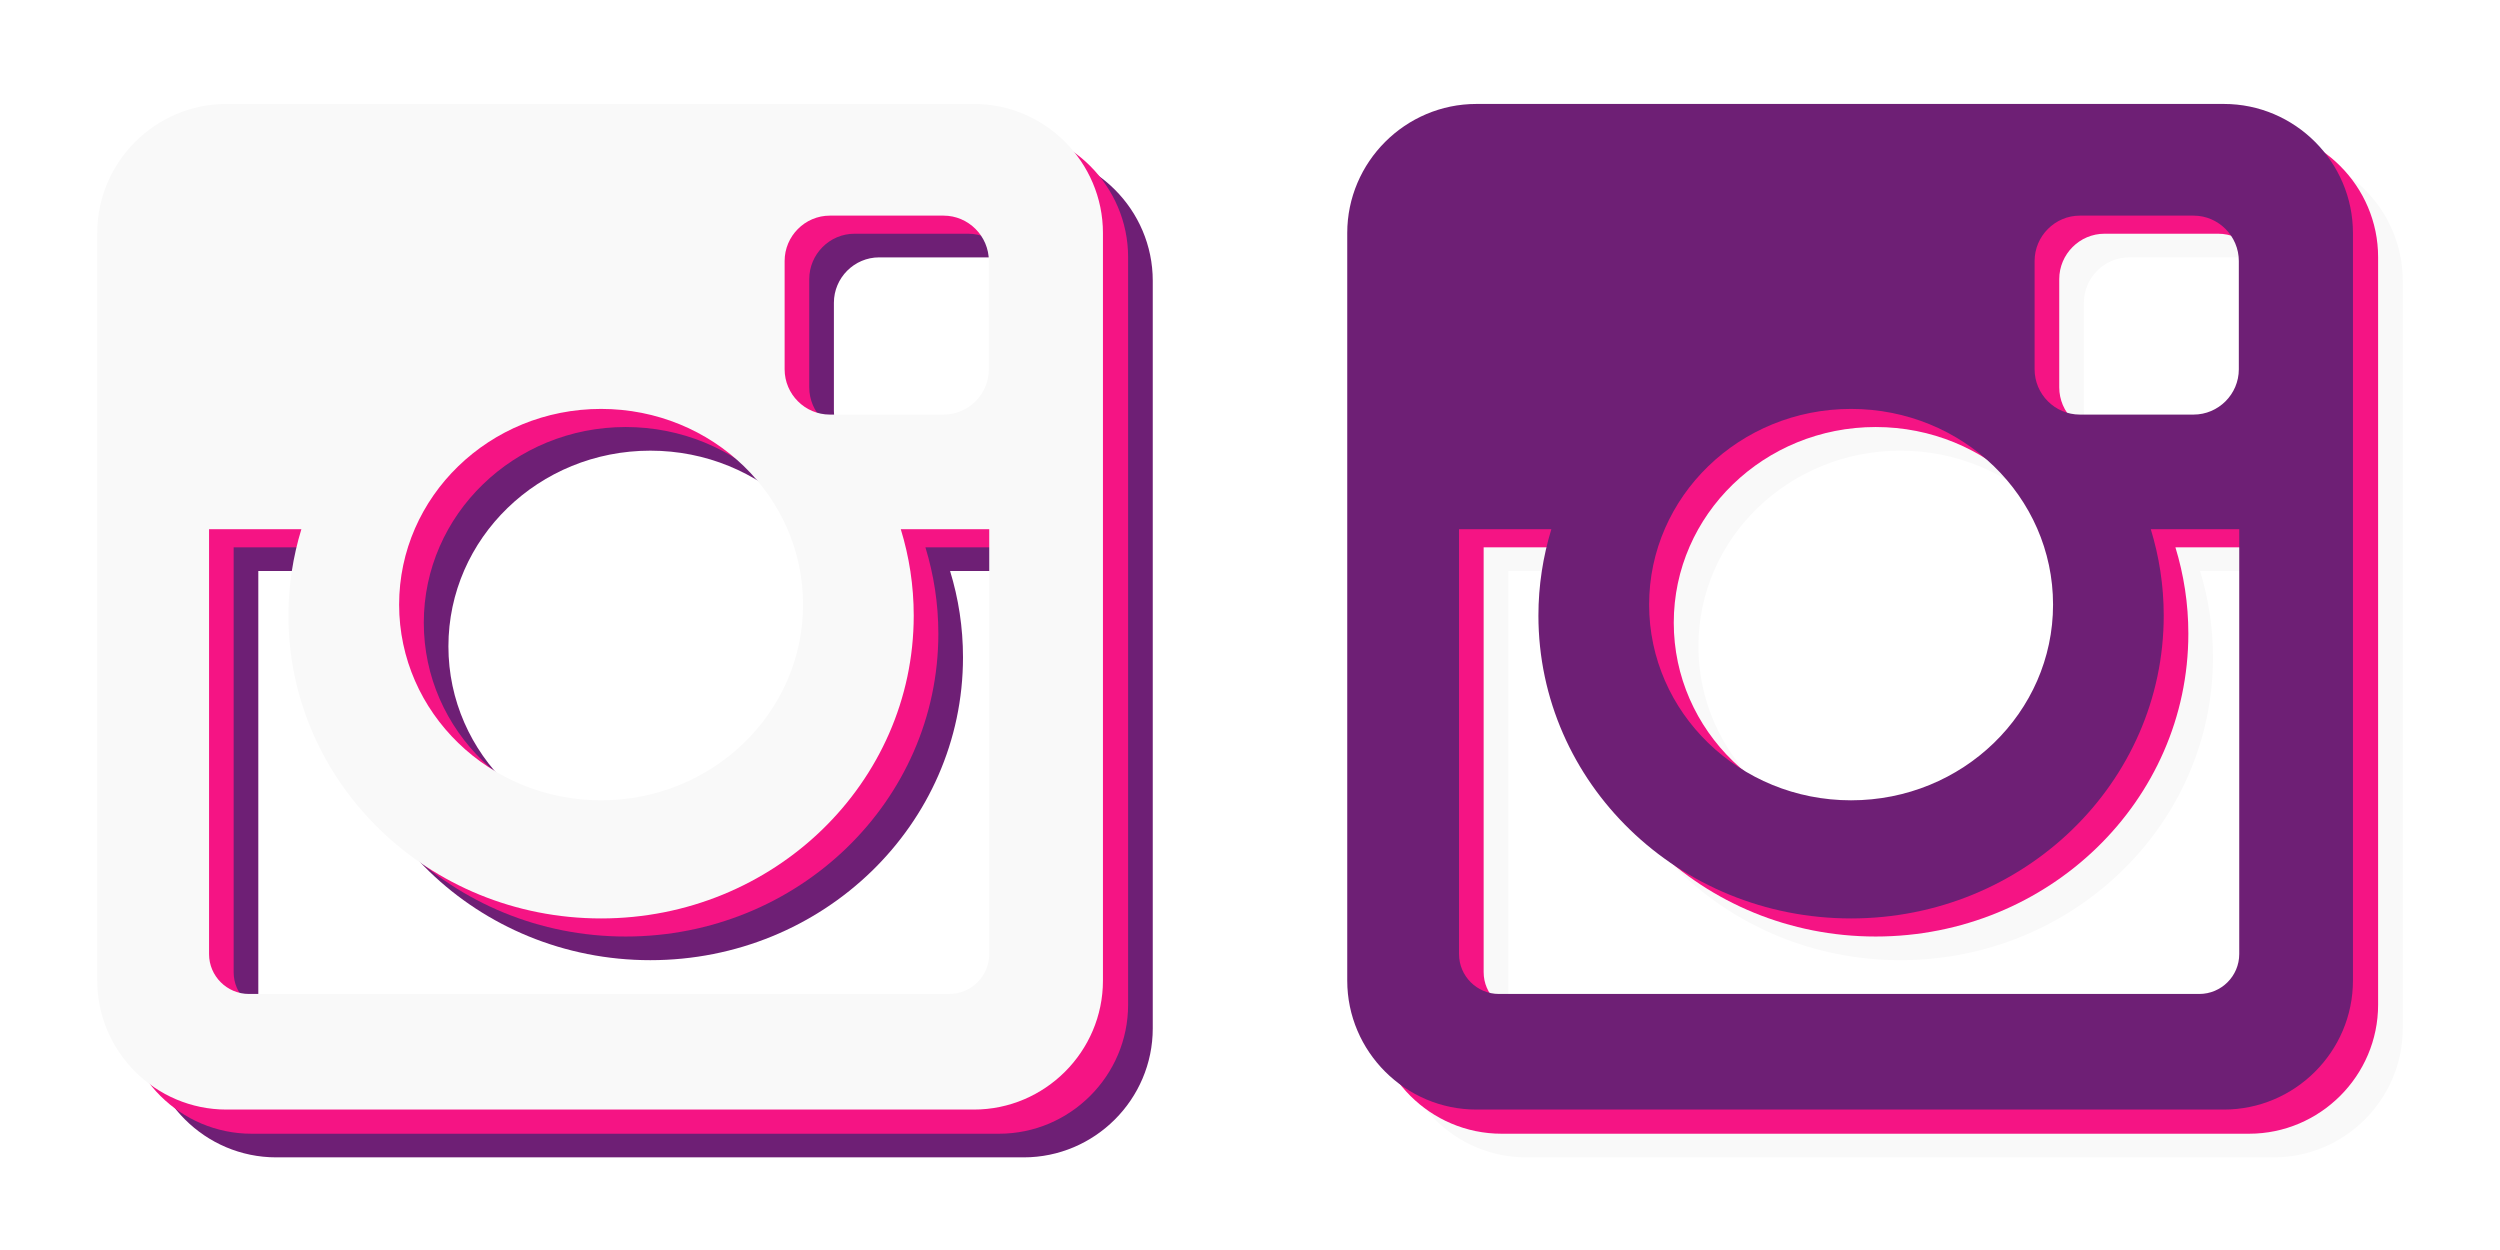
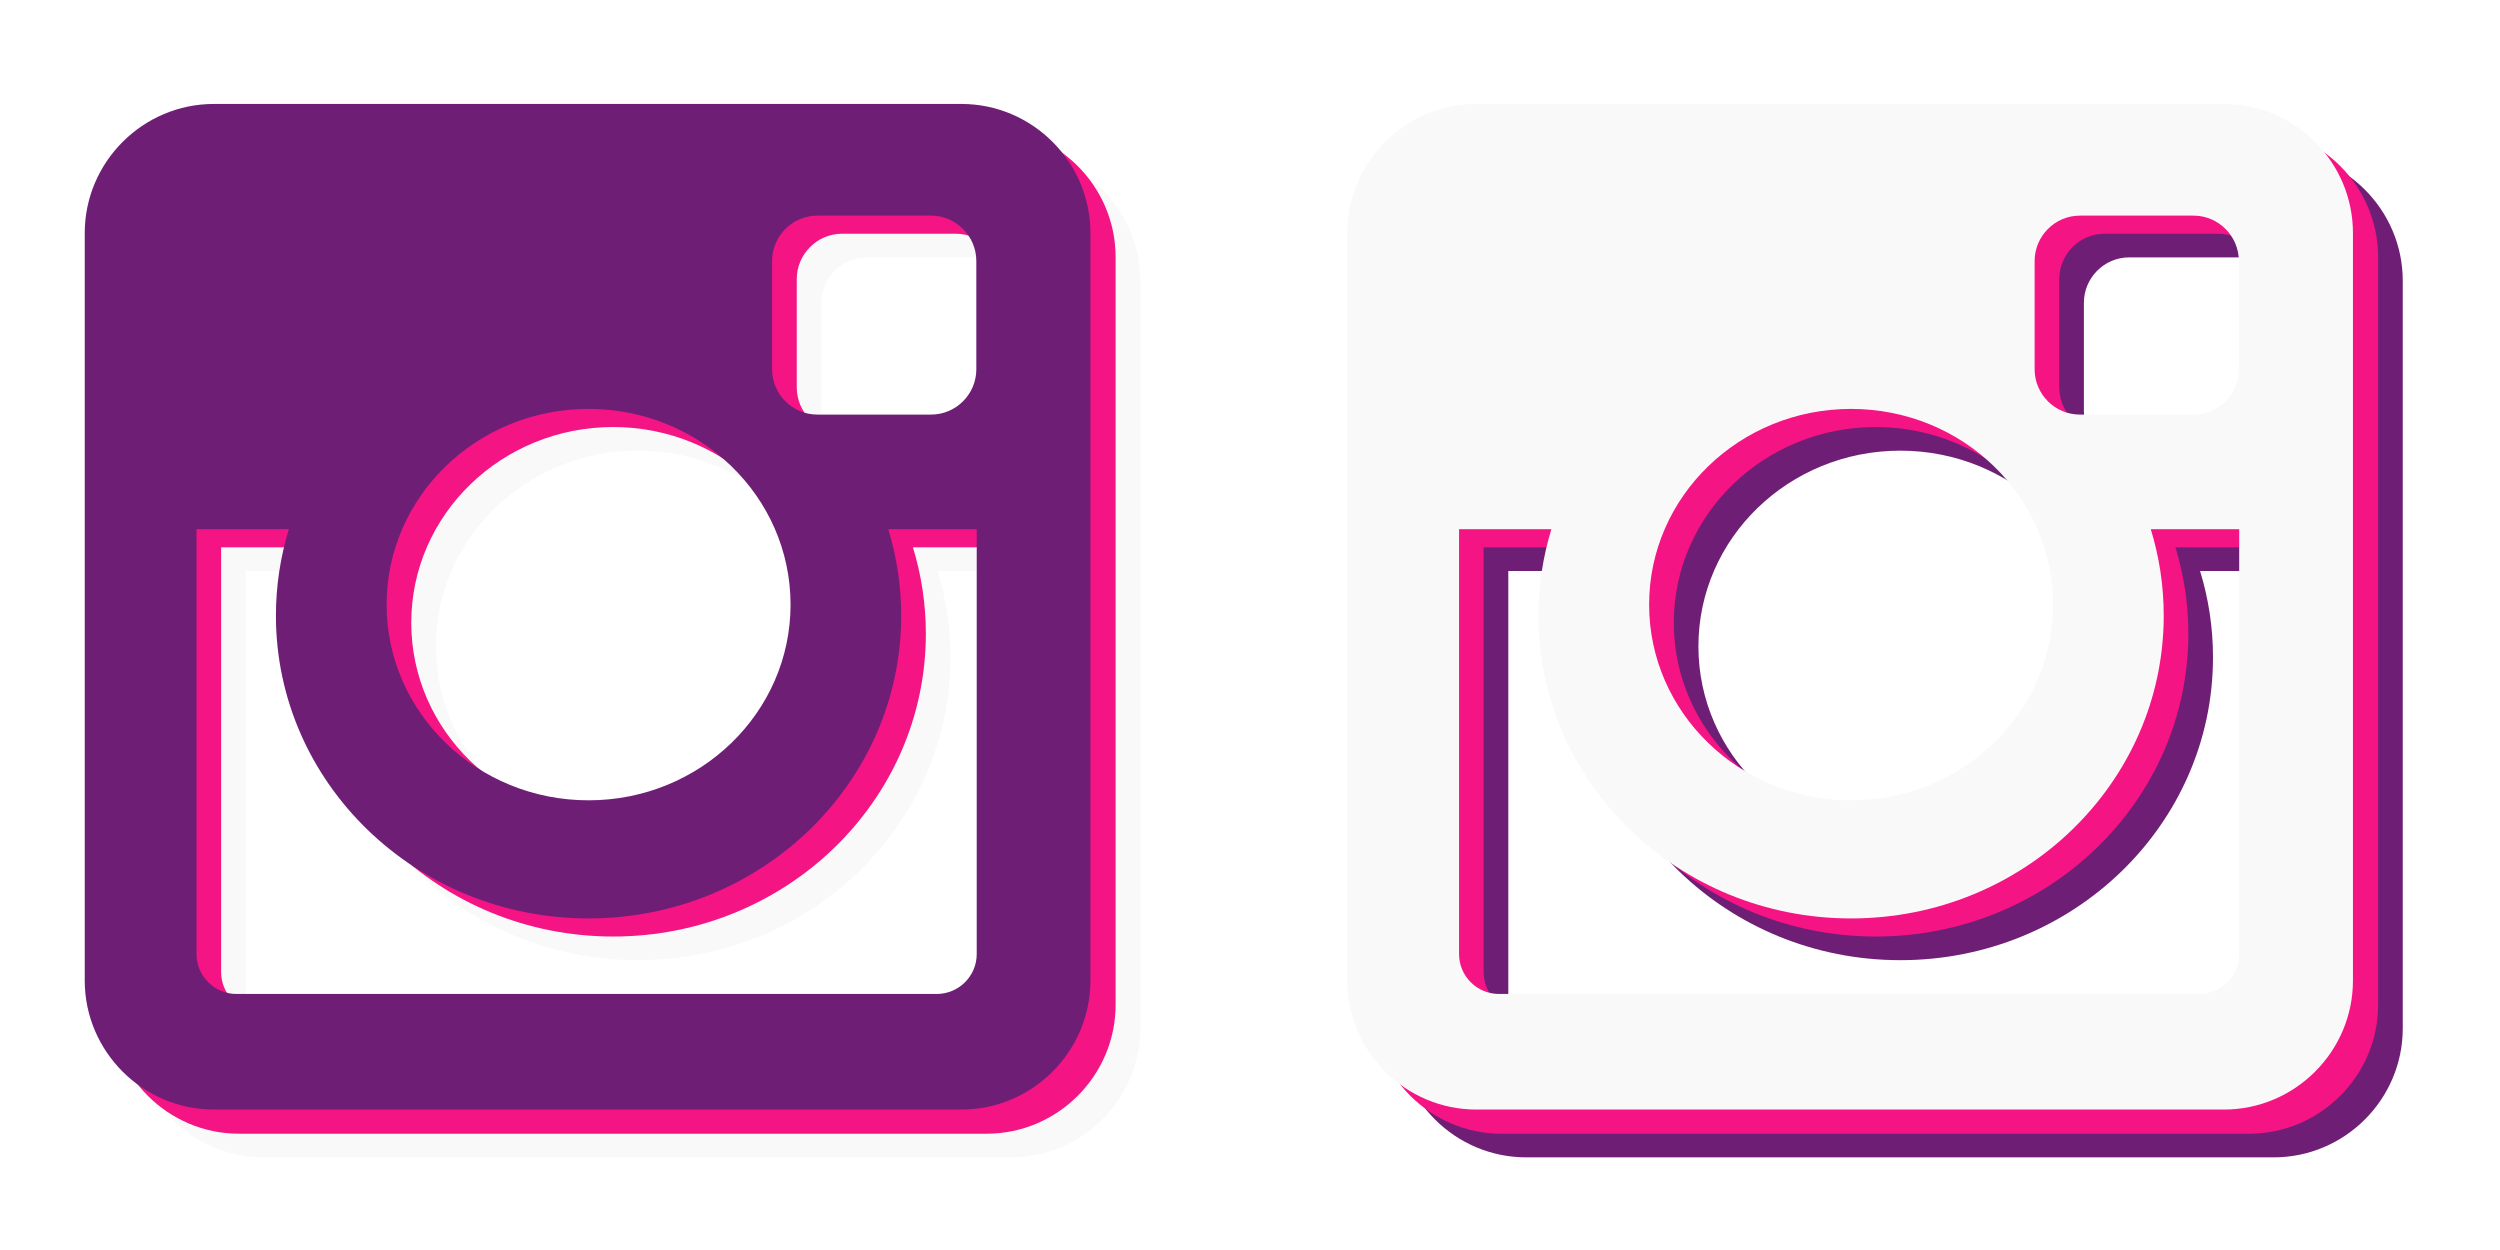
<svg xmlns="http://www.w3.org/2000/svg" version="1.1" id="Layer_1" x="0px" y="0px" width="200px" height="100px" viewBox="0 0 200 100" enable-background="new 0 0 200 100" xml:space="preserve">
  <g>
-     <path fill="#F9F9F9" d="M122.094,12.139h59.801c5.681,0,10.326,4.646,10.326,10.327v59.802c0,5.682-4.646,10.321-10.326,10.321   h-59.801c-5.682,0-10.33-4.641-10.33-10.321V22.466C111.764,16.785,116.413,12.139,122.094,12.139z M170.333,20.59   c-1.994,0-3.621,1.638-3.621,3.629v8.663c0,1.997,1.627,3.624,3.621,3.624h9.094c1.992,0,3.623-1.627,3.623-3.624v-8.663   c0-1.991-1.631-3.629-3.623-3.629H170.333z M183.084,45.678h-7.079c0.671,2.192,1.034,4.505,1.034,6.907   c0,13.38-11.202,24.229-25.014,24.229c-13.808,0-25.01-10.851-25.01-24.229c0-2.402,0.368-4.715,1.034-6.907h-7.385v33.988   c0,1.76,1.438,3.189,3.196,3.189h56.025c1.762,0,3.195-1.431,3.195-3.189V45.678H183.084z M152.027,36.053   c-8.92,0-16.154,7.004-16.154,15.657c0,8.644,7.234,15.656,16.154,15.656c8.925,0,16.16-7.015,16.16-15.656   C168.188,43.057,160.952,36.053,152.027,36.053z" />
-     <path fill="#F51484" d="M120.123,10.248h59.8c5.681,0,10.326,4.646,10.326,10.327v59.802c0,5.682-4.646,10.321-10.326,10.321h-59.8   c-5.682,0-10.331-4.642-10.331-10.321V20.575C109.792,14.895,114.441,10.248,120.123,10.248z M168.361,18.698   c-1.994,0-3.621,1.639-3.621,3.63v8.663c0,1.997,1.627,3.624,3.621,3.624h9.094c1.992,0,3.622-1.627,3.622-3.624v-8.663   c0-1.991-1.63-3.63-3.622-3.63H168.361z M181.113,43.787h-7.079c0.67,2.192,1.034,4.505,1.034,6.906   c0,13.381-11.202,24.229-25.014,24.229c-13.809,0-25.011-10.85-25.011-24.229c0-2.401,0.368-4.714,1.035-6.906h-7.386v33.988   c0,1.76,1.438,3.189,3.197,3.189h56.024c1.761,0,3.196-1.431,3.196-3.189V43.787H181.113z M150.055,34.162   c-8.92,0-16.154,7.004-16.154,15.657c0,8.643,7.234,15.656,16.154,15.656c8.924,0,16.16-7.014,16.16-15.656   C166.215,41.166,158.979,34.162,150.055,34.162z" />
-     <path fill="#6E1F75" d="M118.111,8.316h59.801c5.68,0,10.324,4.646,10.324,10.327v59.802c0,5.681-4.646,10.32-10.324,10.32h-59.801   c-5.682,0-10.332-4.641-10.332-10.32V18.644C107.779,12.963,112.43,8.316,118.111,8.316z M166.391,17.25   c-1.996,0-3.623,1.638-3.623,3.63v8.663c0,1.997,1.627,3.624,3.623,3.624h9.094c1.99,0,3.621-1.627,3.621-3.624V20.88   c0-1.992-1.631-3.63-3.621-3.63H166.391z M179.143,42.338h-7.08c0.67,2.193,1.035,4.505,1.035,6.908   c0,13.379-11.203,24.229-25.014,24.229c-13.809,0-25.011-10.85-25.011-24.229c0-2.403,0.368-4.715,1.034-6.908h-7.385v33.989   c0,1.76,1.438,3.19,3.195,3.19h56.025c1.762,0,3.197-1.432,3.197-3.19V42.338H179.143z M148.084,32.713   c-8.92,0-16.154,7.004-16.154,15.658c0,8.643,7.234,15.654,16.154,15.654c8.924,0,16.16-7.014,16.16-15.654   C164.245,39.717,157.008,32.713,148.084,32.713z" />
+     <path fill="#F9F9F9" d="M21.094,12.139h59.801c5.682,0,10.326,4.646,10.326,10.327v59.802c0,5.683-4.646,10.321-10.326,10.321   H21.094c-5.682,0-10.33-4.641-10.33-10.321V22.466C10.764,16.785,15.413,12.139,21.094,12.139z M69.333,20.59   c-1.994,0-3.621,1.638-3.621,3.629v8.663c0,1.997,1.627,3.624,3.621,3.624h9.094c1.992,0,3.623-1.627,3.623-3.624v-8.663   c0-1.991-1.631-3.629-3.623-3.629H69.333z M82.084,45.678h-7.079c0.671,2.192,1.034,4.505,1.034,6.907   c0,13.38-11.202,24.229-25.014,24.229c-13.809,0-25.01-10.852-25.01-24.229c0-2.402,0.367-4.715,1.033-6.907h-7.385v33.988   c0,1.76,1.438,3.189,3.195,3.189h56.025c1.762,0,3.195-1.432,3.195-3.189V45.678H82.084z M51.027,36.053   c-8.92,0-16.154,7.004-16.154,15.657c0,8.644,7.234,15.656,16.154,15.656c8.925,0,16.16-7.015,16.16-15.656   C67.188,43.057,59.952,36.053,51.027,36.053z" />
+     <path fill="#F51484" d="M19.123,10.248h59.8c5.681,0,10.326,4.646,10.326,10.327v59.802c0,5.682-4.646,10.321-10.326,10.321h-59.8   c-5.682,0-10.331-4.642-10.331-10.321V20.575C8.792,14.895,13.441,10.248,19.123,10.248z M67.361,18.698   c-1.994,0-3.621,1.639-3.621,3.63v8.663c0,1.997,1.627,3.624,3.621,3.624h9.094c1.992,0,3.622-1.627,3.622-3.624v-8.663   c0-1.991-1.63-3.63-3.622-3.63H67.361z M80.113,43.787h-7.079c0.67,2.192,1.034,4.505,1.034,6.906   c0,13.381-11.202,24.229-25.014,24.229c-13.81,0-25.012-10.85-25.012-24.229c0-2.401,0.368-4.714,1.035-6.906h-7.387v33.988   c0,1.76,1.438,3.188,3.197,3.188h56.024c1.761,0,3.196-1.431,3.196-3.188V43.787H80.113z M49.055,34.162   c-8.92,0-16.154,7.004-16.154,15.657c0,8.643,7.234,15.656,16.154,15.656c8.924,0,16.16-7.014,16.16-15.656   C65.215,41.166,57.979,34.162,49.055,34.162z" />
+     <path fill="#6E1F75" d="M17.111,8.316h59.801c5.68,0,10.324,4.646,10.324,10.327v59.802c0,5.681-4.646,10.32-10.324,10.32H17.111   c-5.682,0-10.332-4.642-10.332-10.32V18.644C6.779,12.963,11.43,8.316,17.111,8.316z M65.391,17.25   c-1.996,0-3.623,1.638-3.623,3.63v8.663c0,1.997,1.627,3.624,3.623,3.624h9.094c1.99,0,3.621-1.627,3.621-3.624V20.88   c0-1.992-1.631-3.63-3.621-3.63H65.391z M78.143,42.338h-7.08c0.67,2.193,1.035,4.505,1.035,6.908   c0,13.379-11.203,24.229-25.014,24.229c-13.809,0-25.011-10.85-25.011-24.229c0-2.403,0.368-4.715,1.034-6.908h-7.385v33.989   c0,1.76,1.438,3.19,3.194,3.19h56.024c1.763,0,3.197-1.433,3.197-3.19V42.338H78.143z M47.084,32.713   c-8.92,0-16.154,7.004-16.154,15.658c0,8.643,7.234,15.654,16.154,15.654c8.924,0,16.16-7.015,16.16-15.654   C63.245,39.717,56.008,32.713,47.084,32.713z" />
  </g>
  <g>
-     <path fill="#6E1F75" d="M22.096,12.139h59.801c5.68,0,10.324,4.646,10.324,10.327v59.802c0,5.682-4.646,10.321-10.324,10.321   H22.096c-5.683,0-10.332-4.641-10.332-10.321V22.466C11.764,16.785,16.413,12.139,22.096,12.139z M70.333,20.59   c-1.994,0-3.621,1.638-3.621,3.629v8.663c0,1.997,1.627,3.624,3.621,3.624h9.094c1.992,0,3.623-1.627,3.623-3.624v-8.663   c0-1.991-1.631-3.629-3.623-3.629H70.333z M83.085,45.678h-7.079c0.672,2.192,1.034,4.505,1.034,6.907   c0,13.38-11.202,24.229-25.013,24.229c-13.809,0-25.012-10.851-25.012-24.229c0-2.402,0.369-4.715,1.035-6.907h-7.385v33.988   c0,1.76,1.438,3.189,3.195,3.189h56.027c1.76,0,3.194-1.431,3.194-3.189V45.678H83.085z M52.027,36.053   c-8.92,0-16.154,7.004-16.154,15.657c0,8.644,7.234,15.656,16.154,15.656c8.925,0,16.16-7.015,16.16-15.656   C68.188,43.057,60.952,36.053,52.027,36.053z" />
-     <path fill="#F51484" d="M20.123,10.248h59.8c5.681,0,10.326,4.646,10.326,10.327v59.802c0,5.682-4.646,10.321-10.326,10.321h-59.8   c-5.682,0-10.331-4.642-10.331-10.321V20.575C9.792,14.895,14.441,10.248,20.123,10.248z M68.361,18.698   c-1.994,0-3.621,1.639-3.621,3.63v8.663c0,1.997,1.627,3.624,3.621,3.624h9.094c1.992,0,3.622-1.627,3.622-3.624v-8.663   c0-1.991-1.63-3.63-3.622-3.63H68.361z M81.113,43.787h-7.079c0.67,2.192,1.034,4.505,1.034,6.906   c0,13.381-11.202,24.229-25.014,24.229c-13.809,0-25.011-10.85-25.011-24.229c0-2.401,0.368-4.714,1.035-6.906h-7.386v33.988   c0,1.76,1.438,3.189,3.197,3.189h56.024c1.761,0,3.196-1.431,3.196-3.189V43.787H81.113z M50.057,34.162   c-8.92,0-16.154,7.004-16.154,15.657c0,8.643,7.234,15.656,16.154,15.656c8.924,0,16.159-7.014,16.159-15.656   C66.216,41.166,58.979,34.162,50.057,34.162z" />
-     <path fill="#F9F9F9" d="M18.111,8.316h59.801c5.68,0,10.324,4.646,10.324,10.327v59.802c0,5.681-4.646,10.32-10.324,10.32H18.111   c-5.682,0-10.332-4.641-10.332-10.32V18.644C7.779,12.963,12.43,8.316,18.111,8.316z M66.391,17.25   c-1.994,0-3.621,1.638-3.621,3.63v8.663c0,1.997,1.627,3.624,3.621,3.624h9.094c1.992,0,3.623-1.627,3.623-3.624V20.88   c0-1.992-1.631-3.63-3.623-3.63H66.391z M79.143,42.338h-7.08c0.672,2.193,1.035,4.505,1.035,6.908   c0,13.379-11.203,24.229-25.013,24.229s-25.011-10.85-25.011-24.229c0-2.403,0.367-4.715,1.035-6.908h-7.385v33.989   c0,1.76,1.438,3.19,3.194,3.19h56.026c1.761,0,3.195-1.432,3.195-3.19V42.338H79.143z M48.085,32.713   c-8.92,0-16.155,7.004-16.155,15.658c0,8.643,7.235,15.654,16.155,15.654c8.924,0,16.16-7.014,16.16-15.654   C64.245,39.717,57.009,32.713,48.085,32.713z" />
+     <path fill="#6E1F75" d="M122.096,12.139h59.801c5.681,0,10.324,4.646,10.324,10.327v59.802c0,5.683-4.646,10.321-10.324,10.321   h-59.801c-5.683,0-10.332-4.641-10.332-10.321V22.466C111.764,16.785,116.413,12.139,122.096,12.139z M170.333,20.59   c-1.994,0-3.621,1.638-3.621,3.629v8.663c0,1.997,1.627,3.624,3.621,3.624h9.094c1.992,0,3.623-1.627,3.623-3.624v-8.663   c0-1.991-1.631-3.629-3.623-3.629H170.333z M183.085,45.678h-7.079c0.672,2.192,1.034,4.505,1.034,6.907   c0,13.38-11.202,24.229-25.013,24.229c-13.81,0-25.012-10.852-25.012-24.229c0-2.402,0.368-4.715,1.034-6.907h-7.385v33.988   c0,1.76,1.438,3.189,3.194,3.189h56.027c1.76,0,3.194-1.432,3.194-3.189V45.678H183.085z M152.027,36.053   c-8.92,0-16.154,7.004-16.154,15.657c0,8.644,7.234,15.656,16.154,15.656c8.925,0,16.16-7.015,16.16-15.656   C168.188,43.057,160.952,36.053,152.027,36.053z" />
+     <path fill="#F51484" d="M120.123,10.248h59.8c5.681,0,10.326,4.646,10.326,10.327v59.802c0,5.682-4.646,10.321-10.326,10.321h-59.8   c-5.682,0-10.331-4.642-10.331-10.321V20.575C109.792,14.895,114.441,10.248,120.123,10.248z M168.361,18.698   c-1.994,0-3.621,1.639-3.621,3.63v8.663c0,1.997,1.627,3.624,3.621,3.624h9.094c1.992,0,3.622-1.627,3.622-3.624v-8.663   c0-1.991-1.63-3.63-3.622-3.63H168.361z M181.113,43.787h-7.079c0.67,2.192,1.034,4.505,1.034,6.906   c0,13.381-11.202,24.229-25.014,24.229c-13.81,0-25.012-10.85-25.012-24.229c0-2.401,0.368-4.714,1.035-6.906h-7.387v33.988   c0,1.76,1.438,3.188,3.197,3.188h56.024c1.761,0,3.196-1.431,3.196-3.188V43.787H181.113z M150.057,34.162   c-8.92,0-16.154,7.004-16.154,15.657c0,8.643,7.234,15.656,16.154,15.656c8.924,0,16.159-7.014,16.159-15.656   C166.216,41.166,158.979,34.162,150.057,34.162z" />
+     <path fill="#F9F9F9" d="M118.111,8.316h59.801c5.68,0,10.324,4.646,10.324,10.327v59.802c0,5.681-4.646,10.32-10.324,10.32h-59.801   c-5.682,0-10.332-4.642-10.332-10.32V18.644C107.779,12.963,112.43,8.316,118.111,8.316z M166.391,17.25   c-1.994,0-3.621,1.638-3.621,3.63v8.663c0,1.997,1.627,3.624,3.621,3.624h9.094c1.992,0,3.623-1.627,3.623-3.624V20.88   c0-1.992-1.631-3.63-3.623-3.63H166.391z M179.143,42.338h-7.08c0.672,2.193,1.035,4.505,1.035,6.908   c0,13.379-11.203,24.229-25.013,24.229s-25.011-10.85-25.011-24.229c0-2.403,0.367-4.715,1.035-6.908h-7.385v33.989   c0,1.76,1.438,3.19,3.193,3.19h56.025c1.762,0,3.195-1.433,3.195-3.19V42.338H179.143z M148.085,32.713   c-8.92,0-16.155,7.004-16.155,15.658c0,8.643,7.235,15.654,16.155,15.654c8.924,0,16.16-7.015,16.16-15.654   C164.245,39.717,157.009,32.713,148.085,32.713z" />
  </g>
</svg>
